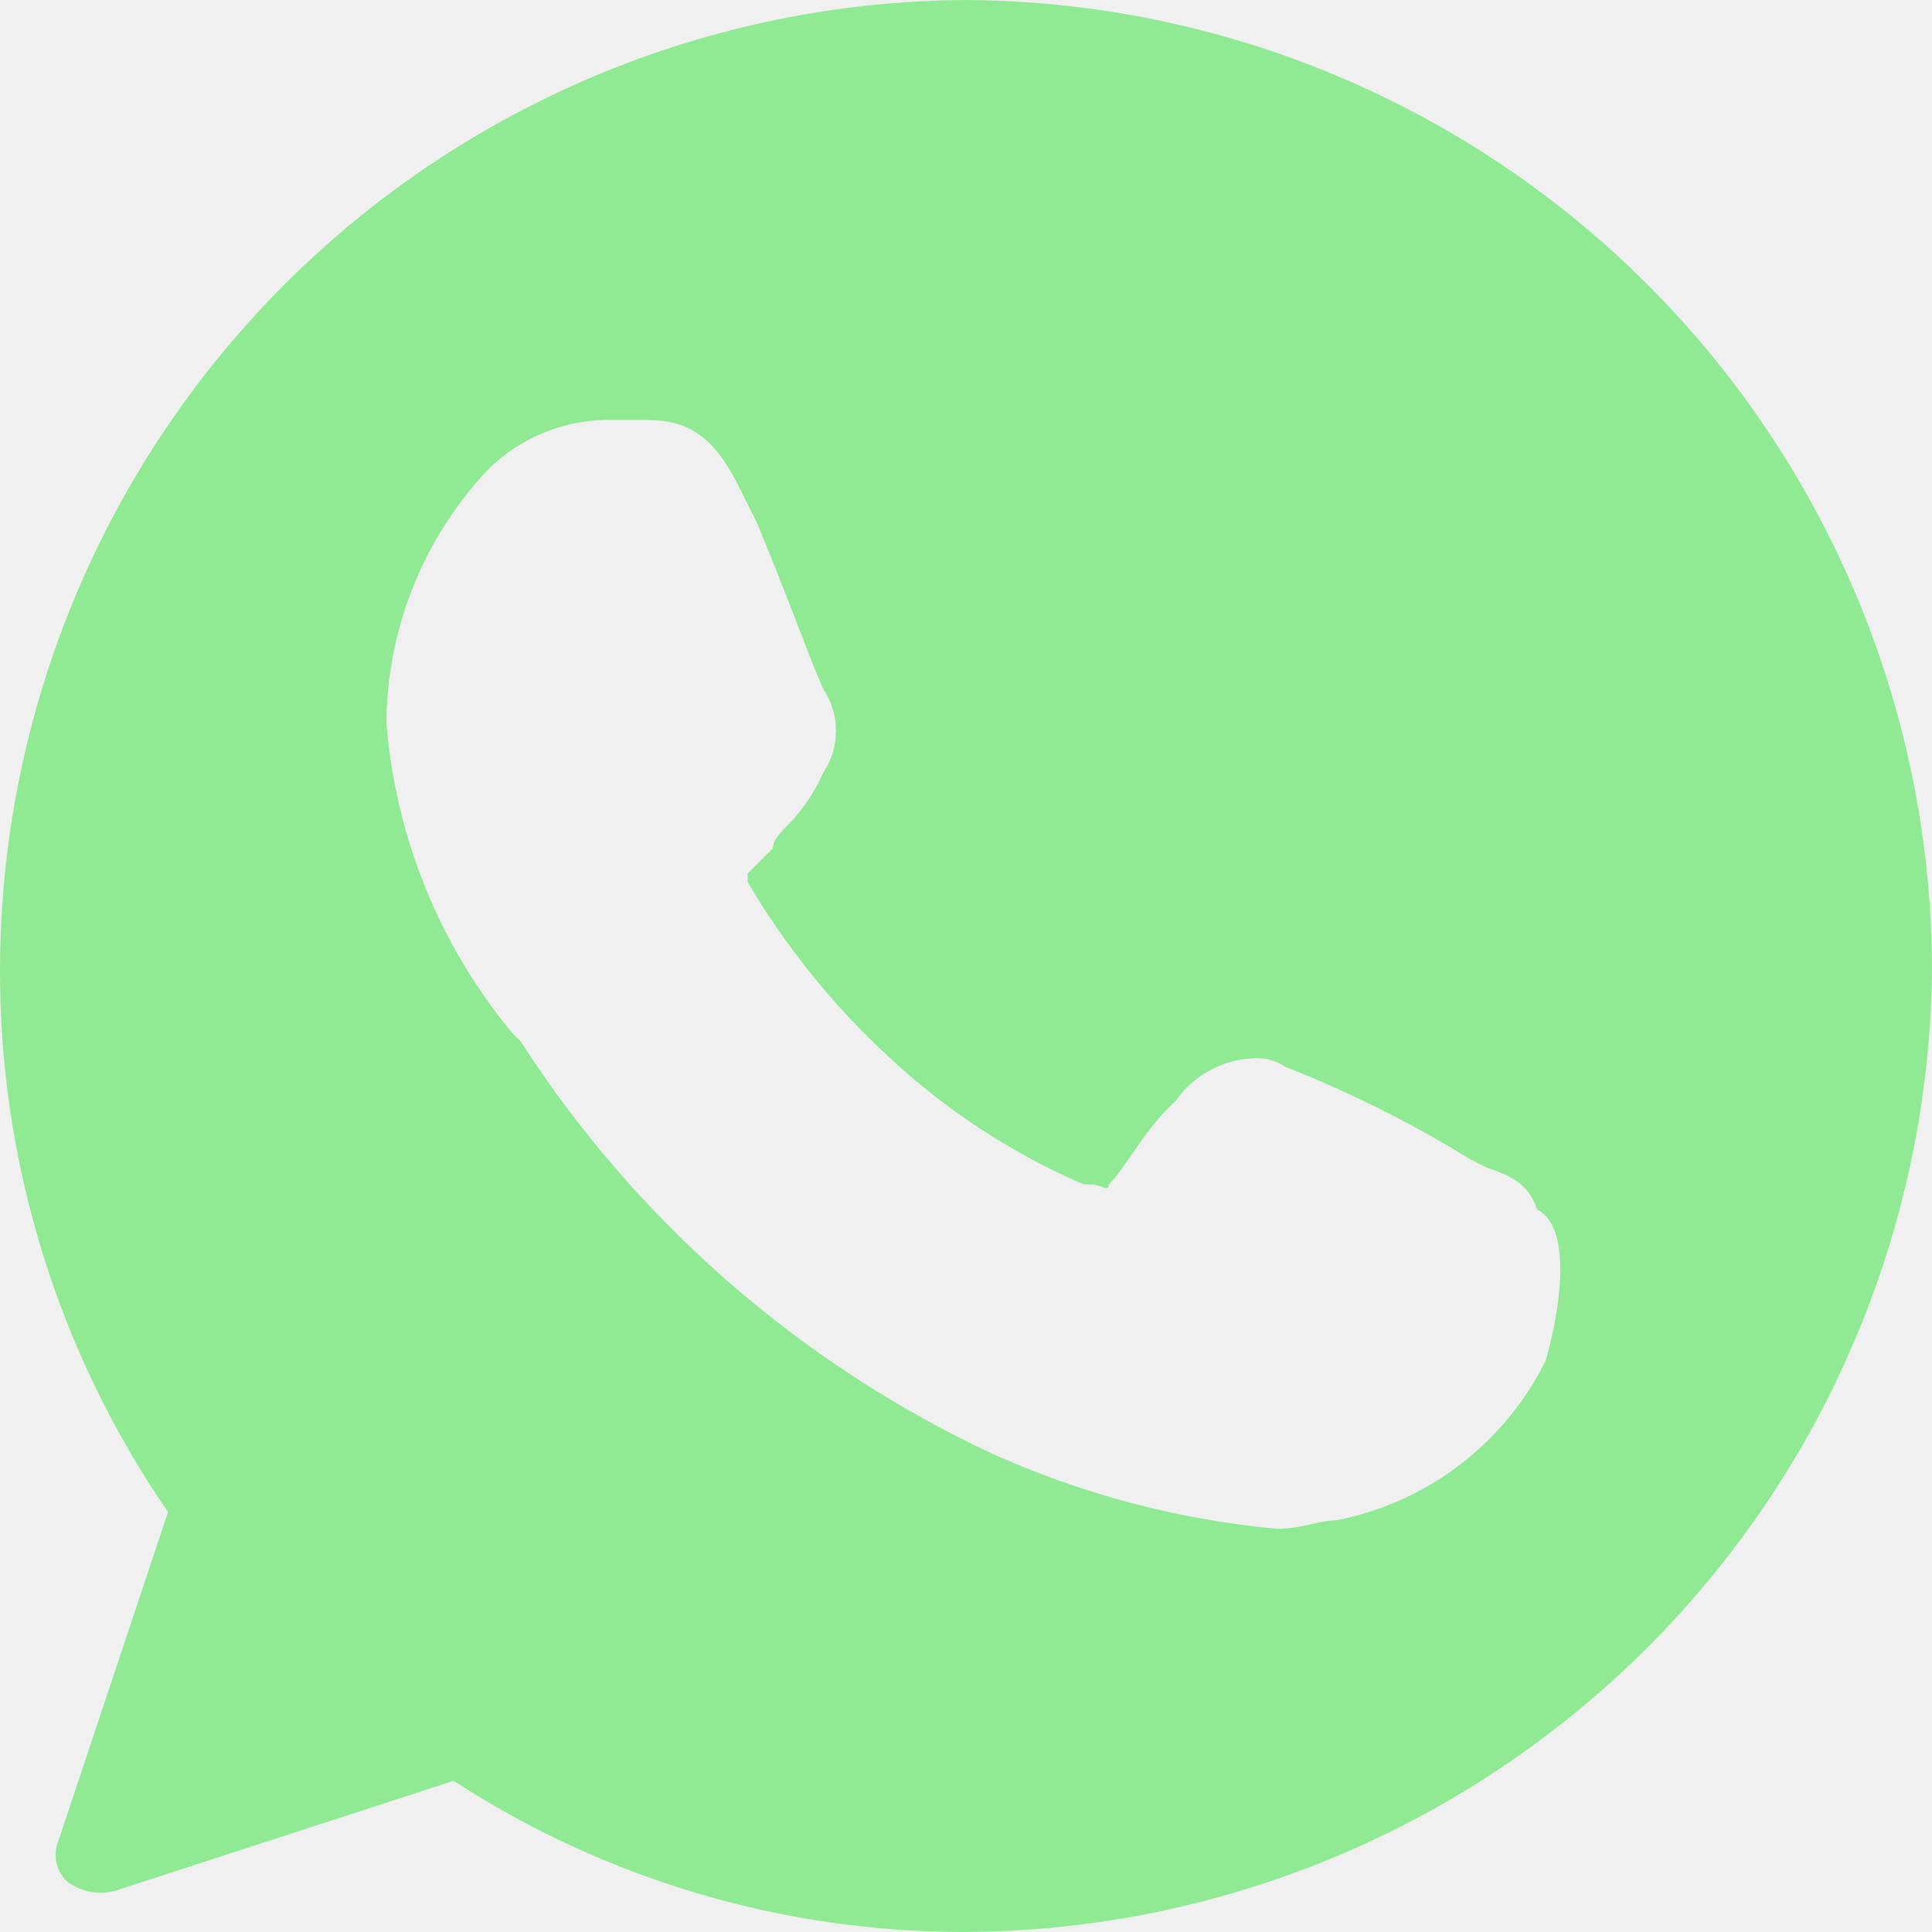
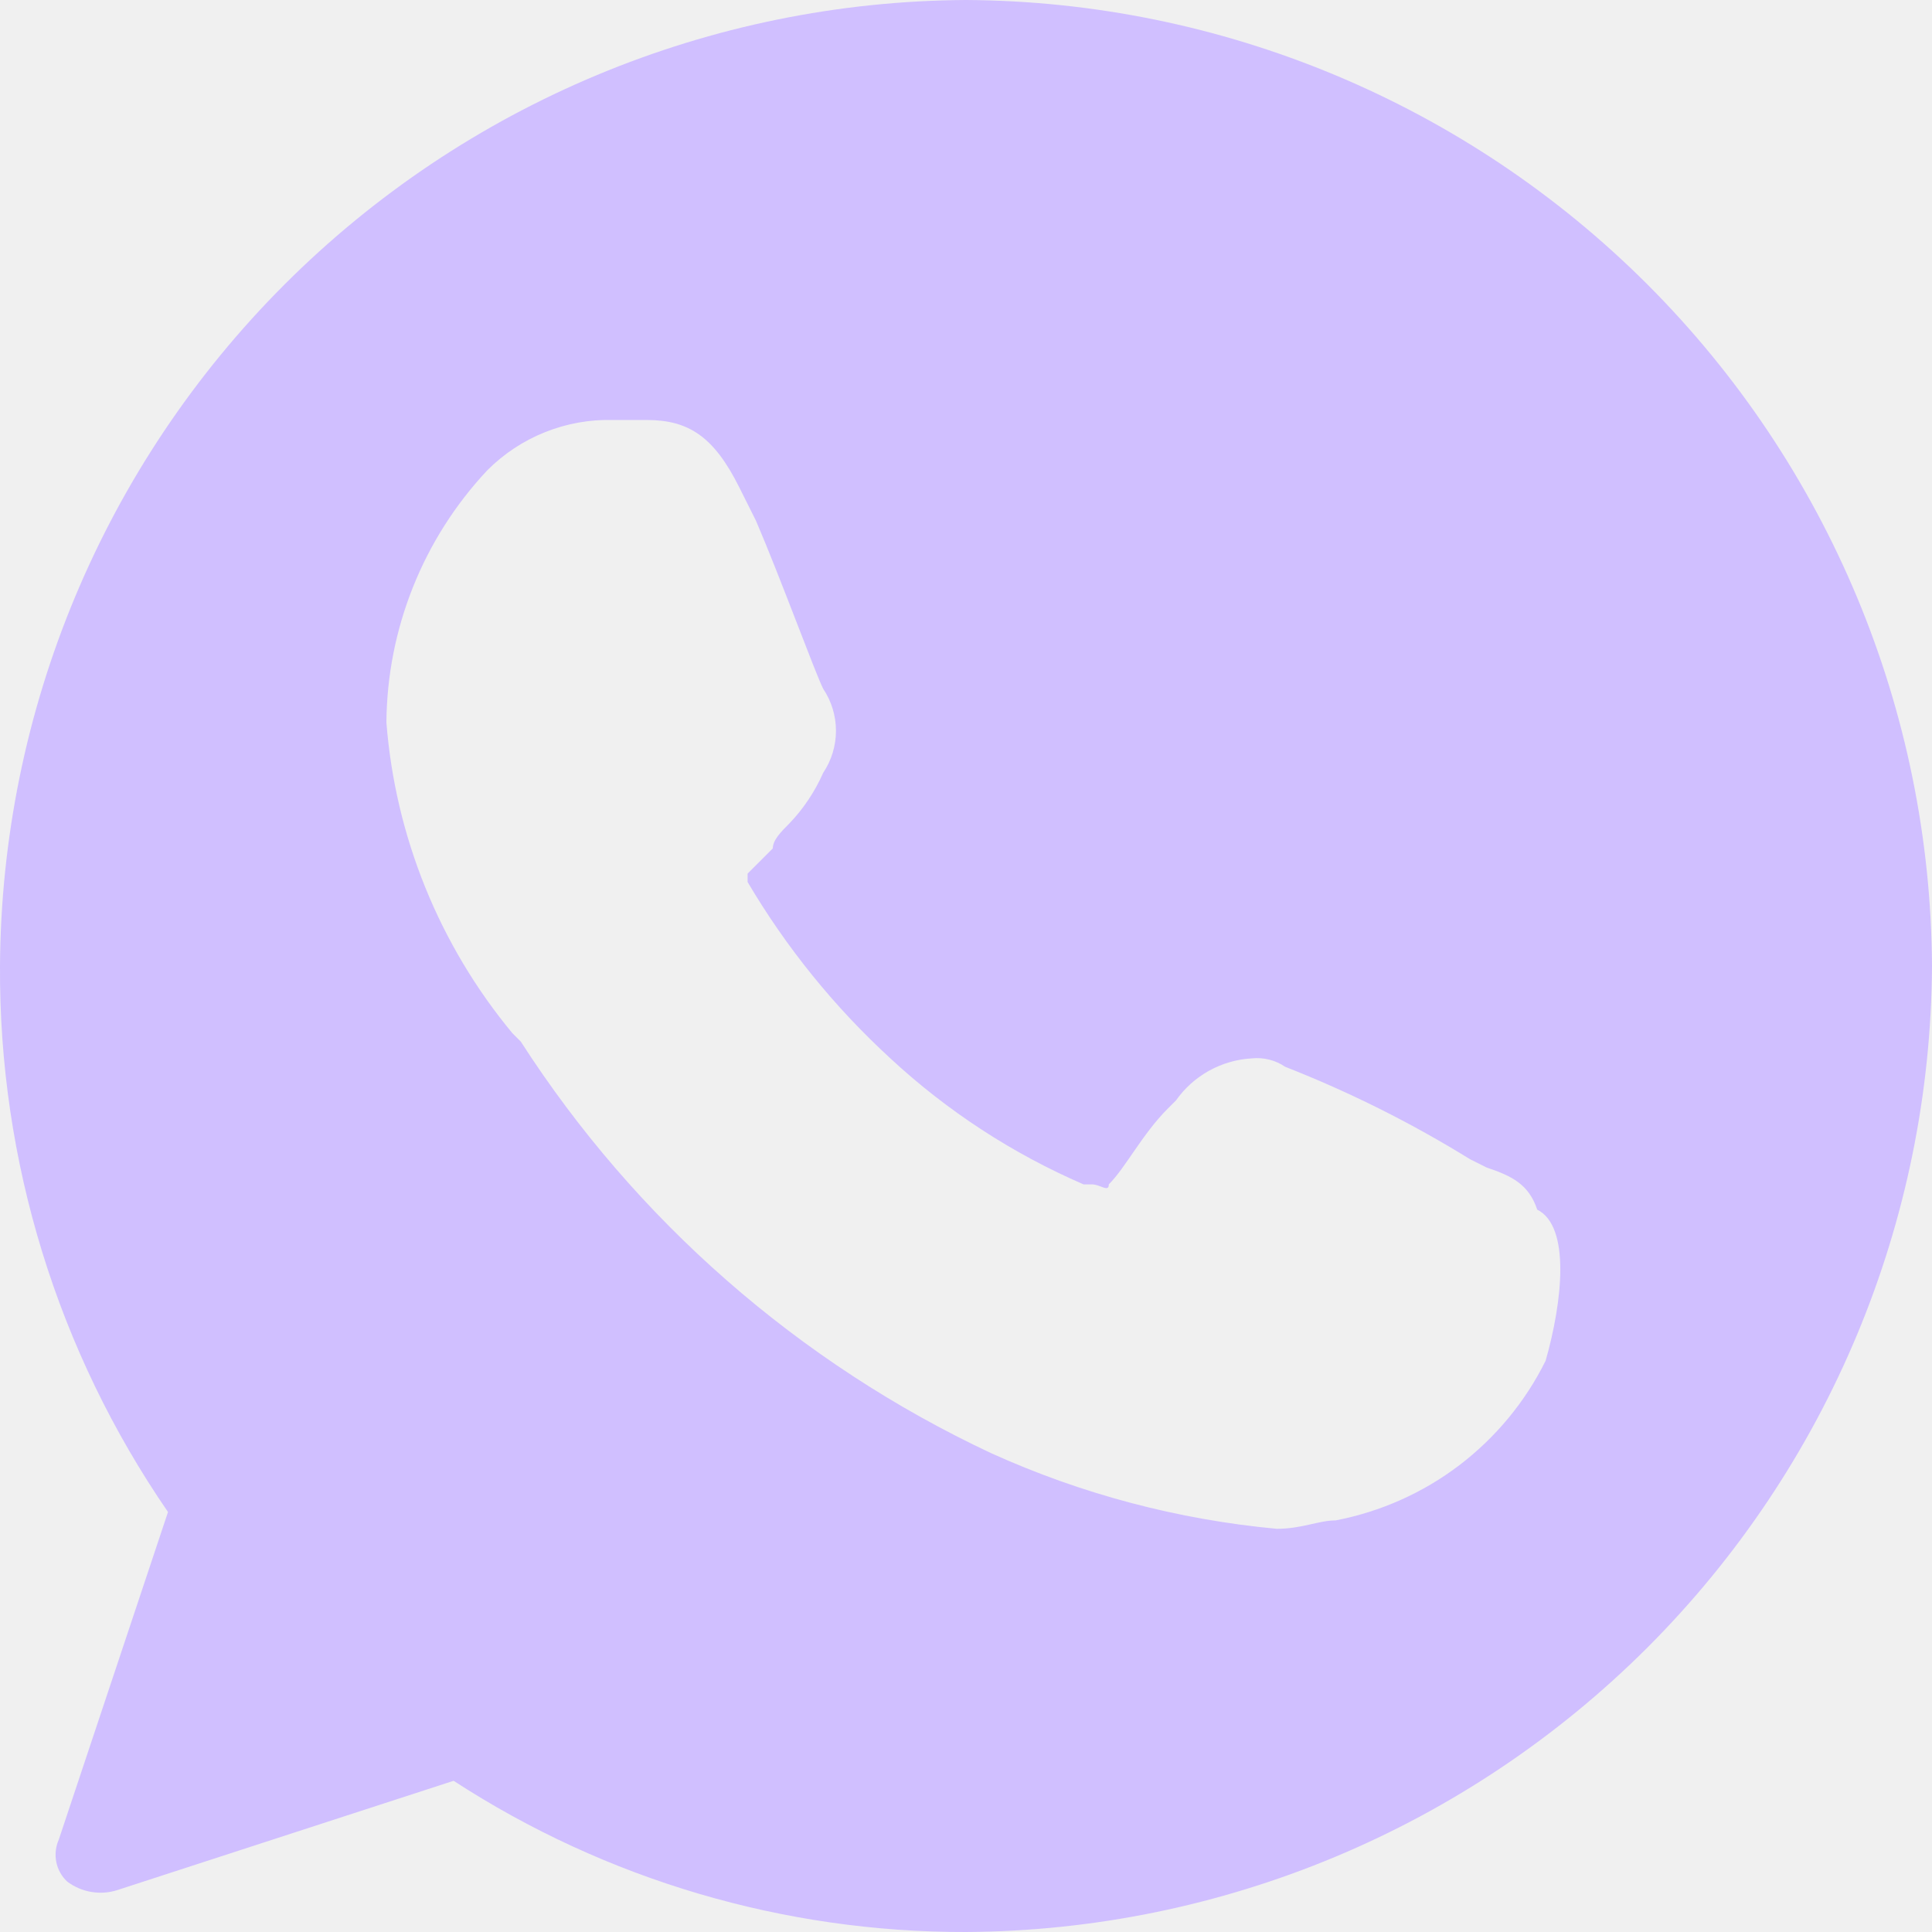
<svg xmlns="http://www.w3.org/2000/svg" width="23" height="23" viewBox="0 0 23 23" fill="none">
  <g clip-path="url(#clip0_212_6)">
-     <path d="M11.5 0C8.455 0.017 5.54 1.234 3.387 3.387C1.234 5.54 0.017 8.455 -1.45251e-06 11.5C-0.013 13.82 0.685 16.089 2 18L0.7 21.9C0.663 21.983 0.652 22.076 0.67 22.166C0.688 22.256 0.733 22.337 0.8 22.4C0.885 22.463 0.983 22.506 1.088 22.523C1.192 22.541 1.299 22.533 1.4 22.5L5.4 21.2C7.215 22.38 9.335 23.005 11.5 23C14.545 22.983 17.46 21.765 19.613 19.613C21.765 17.46 22.983 14.545 23 11.5C22.983 8.455 21.765 5.54 19.613 3.387C17.46 1.234 14.545 0.017 11.5 0ZM18.4 16.2C18.158 16.688 17.806 17.113 17.373 17.443C16.939 17.773 16.435 17.997 15.9 18.1C15.7 18.1 15.5 18.2 15.2 18.2C14.025 18.091 12.876 17.787 11.8 17.3C9.51 16.226 7.569 14.527 6.2 12.4L6.1 12.3C5.23 11.251 4.706 9.959 4.6 8.6C4.609 7.485 5.037 6.414 5.8 5.6C5.996 5.403 6.23 5.248 6.488 5.145C6.746 5.042 7.022 4.992 7.3 5H7.7C8.2 5 8.5 5.2 8.8 5.8L9 6.2C9.3 6.9 9.7 8 9.8 8.2C9.899 8.348 9.952 8.522 9.952 8.7C9.952 8.878 9.899 9.052 9.8 9.2C9.702 9.422 9.567 9.625 9.4 9.8C9.3 9.9 9.2 10 9.2 10.1L8.9 10.4V10.5C9.36 11.28 9.933 11.988 10.6 12.6C11.276 13.227 12.054 13.734 12.9 14.1H13C13.1 14.1 13.2 14.2 13.2 14.1C13.4 13.9 13.6 13.5 13.9 13.2L14 13.1C14.103 12.954 14.237 12.834 14.393 12.747C14.549 12.661 14.722 12.61 14.9 12.6C15.041 12.585 15.183 12.62 15.3 12.7C16.065 13 16.801 13.368 17.5 13.8L17.7 13.9C18 14 18.2 14.1 18.3 14.4C18.7 14.6 18.6 15.5 18.4 16.2Z" fill="#90EA93" />
+     <path d="M11.5 0C8.455 0.017 5.54 1.234 3.387 3.387C1.234 5.54 0.017 8.455 -1.45251e-06 11.5C-0.013 13.82 0.685 16.089 2 18L0.7 21.9C0.663 21.983 0.652 22.076 0.67 22.166C0.688 22.256 0.733 22.337 0.8 22.4C0.885 22.463 0.983 22.506 1.088 22.523C1.192 22.541 1.299 22.533 1.4 22.5L5.4 21.2C7.215 22.38 9.335 23.005 11.5 23C14.545 22.983 17.46 21.765 19.613 19.613C21.765 17.46 22.983 14.545 23 11.5C22.983 8.455 21.765 5.54 19.613 3.387C17.46 1.234 14.545 0.017 11.5 0ZM18.4 16.2C18.158 16.688 17.806 17.113 17.373 17.443C16.939 17.773 16.435 17.997 15.9 18.1C15.7 18.1 15.5 18.2 15.2 18.2C14.025 18.091 12.876 17.787 11.8 17.3C9.51 16.226 7.569 14.527 6.2 12.4L6.1 12.3C5.23 11.251 4.706 9.959 4.6 8.6C4.609 7.485 5.037 6.414 5.8 5.6C5.996 5.403 6.23 5.248 6.488 5.145C6.746 5.042 7.022 4.992 7.3 5H7.7C8.2 5 8.5 5.2 8.8 5.8L9 6.2C9.3 6.9 9.7 8 9.8 8.2C9.899 8.348 9.952 8.522 9.952 8.7C9.952 8.878 9.899 9.052 9.8 9.2C9.702 9.422 9.567 9.625 9.4 9.8C9.3 9.9 9.2 10 9.2 10.1L8.9 10.4V10.5C9.36 11.28 9.933 11.988 10.6 12.6C11.276 13.227 12.054 13.734 12.9 14.1H13C13.1 14.1 13.2 14.2 13.2 14.1C13.4 13.9 13.6 13.5 13.9 13.2L14 13.1C14.103 12.954 14.237 12.834 14.393 12.747C14.549 12.661 14.722 12.61 14.9 12.6C15.041 12.585 15.183 12.62 15.3 12.7C16.065 13 16.801 13.368 17.5 13.8L17.7 13.9C18 14 18.2 14.1 18.3 14.4C18.7 14.6 18.6 15.5 18.4 16.2Z" fill="#D0BFFF" />
  </g>
  <defs>
    <clipPath id="clip0_212_6">
      <rect width="23" height="23" fill="white" />
    </clipPath>
  </defs>
</svg>
